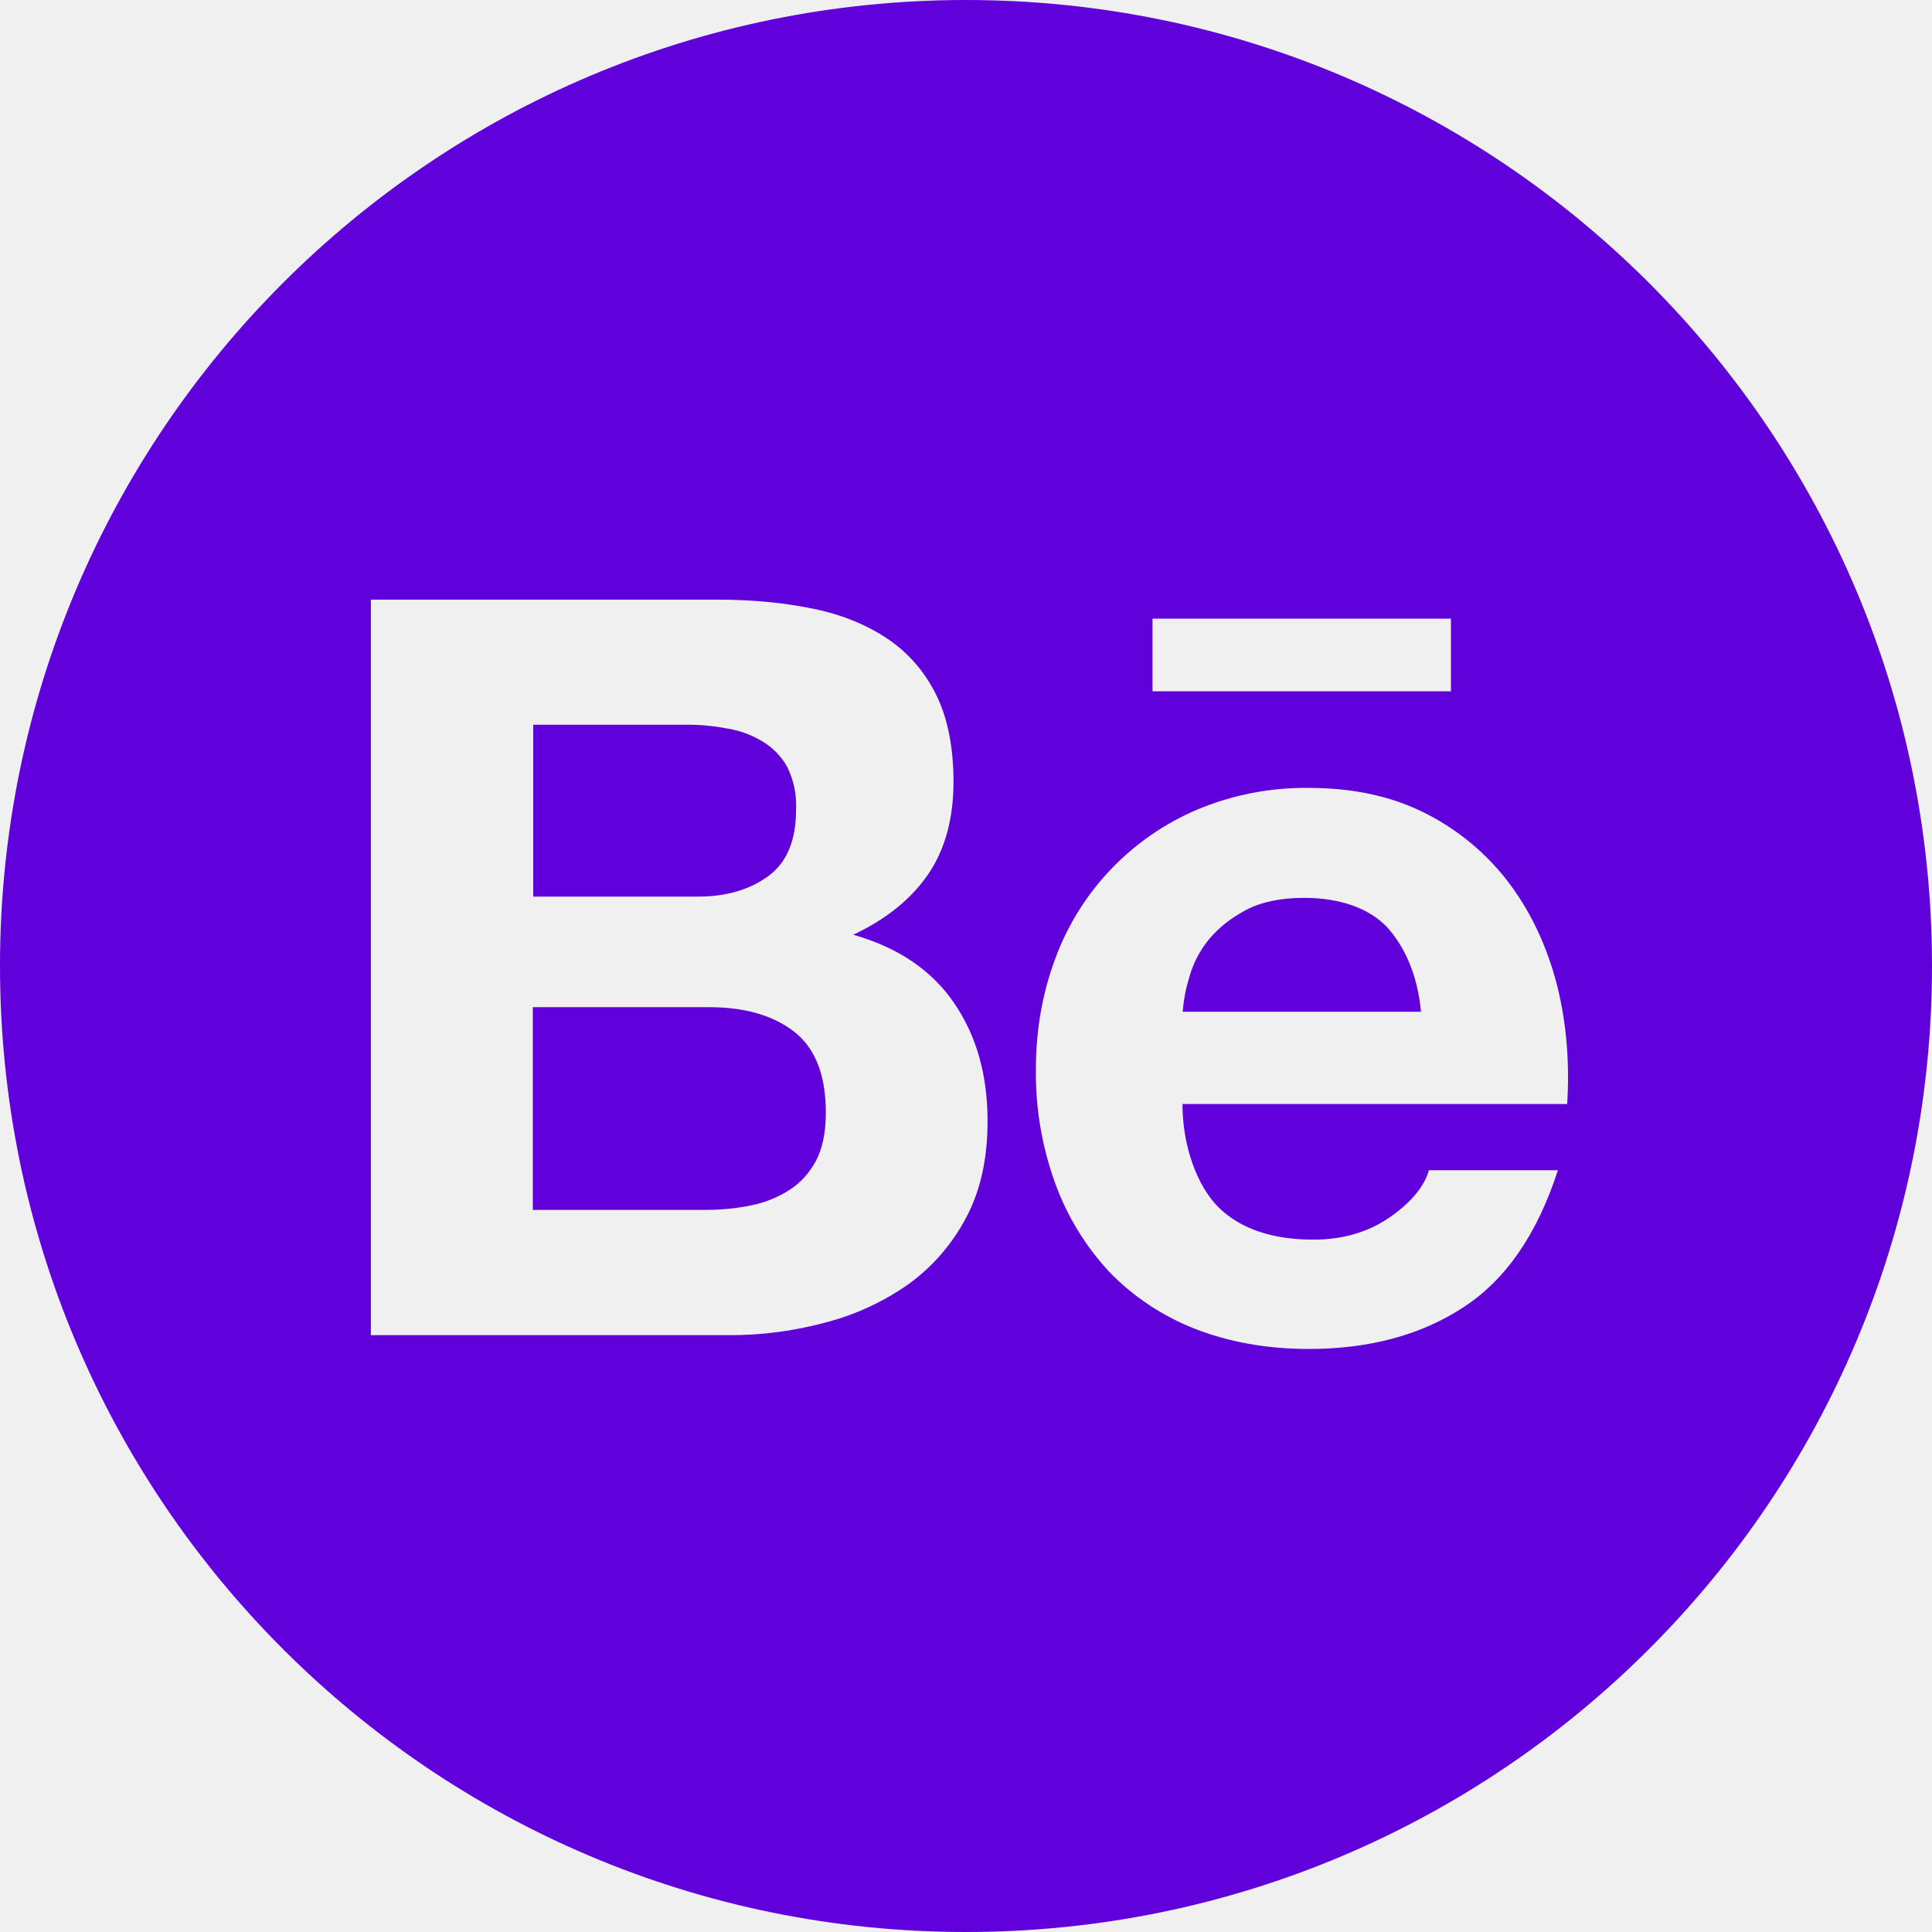
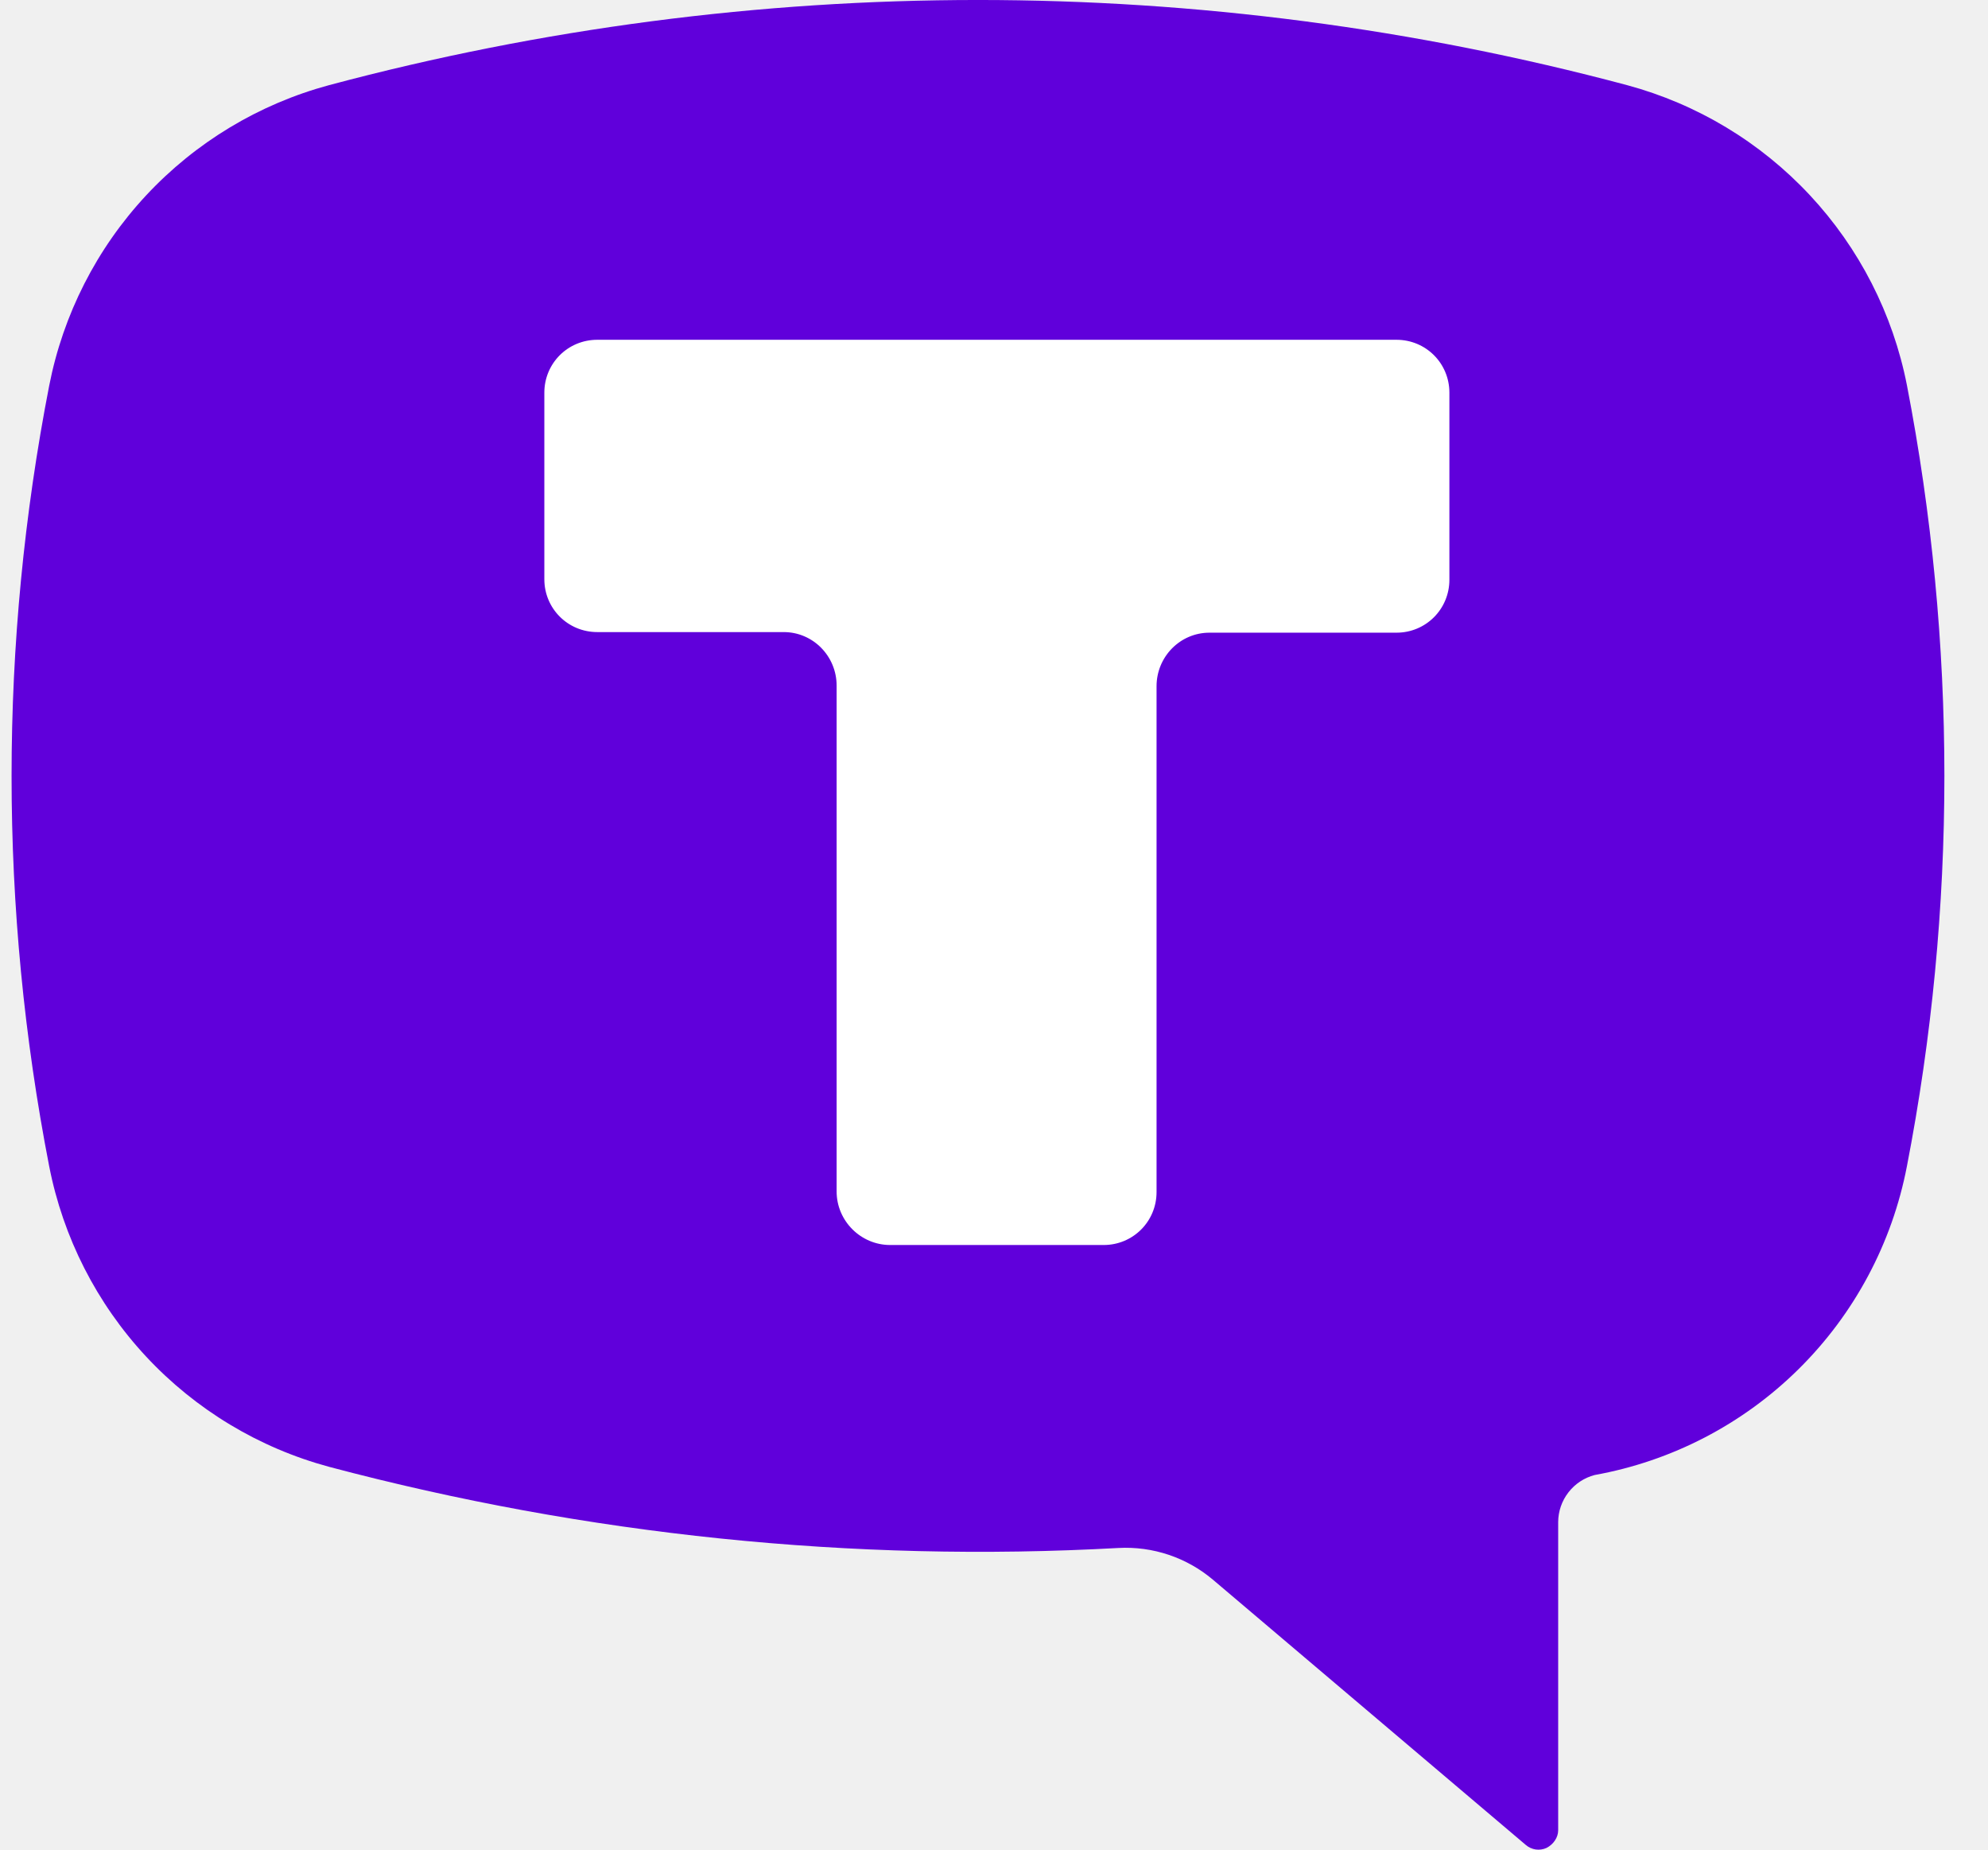
- <svg xmlns="http://www.w3.org/2000/svg" width="60" height="60" viewBox="0 0 60 60" fill="none">
-   <path id="Vector" d="M23.859 27.208C24.442 26.786 24.723 26.089 24.723 25.132C24.743 24.676 24.65 24.228 24.449 23.819C24.268 23.491 24 23.216 23.672 23.022C23.332 22.816 22.954 22.679 22.56 22.62C22.132 22.54 21.696 22.5 21.268 22.507H16.56V27.844H21.656C22.534 27.85 23.277 27.636 23.859 27.208ZM24.65 32.029C23.993 31.527 23.116 31.279 22.025 31.279H16.547V37.574H21.917C22.42 37.574 22.882 37.527 23.33 37.433C23.755 37.35 24.16 37.186 24.522 36.951C24.864 36.73 25.138 36.429 25.346 36.04C25.547 35.652 25.647 35.156 25.647 34.56C25.647 33.375 25.312 32.538 24.65 32.029ZM30 0C13.433 0 0 13.433 0 30C0 46.567 13.433 60 30 60C46.567 60 60 46.567 60 30C60 13.433 46.567 0 30 0ZM35.792 19.212H45.06V21.469H35.792V19.212ZM30 37.821C29.567 38.644 28.948 39.355 28.192 39.897C27.402 40.446 26.525 40.848 25.594 41.083C24.62 41.343 23.615 41.472 22.607 41.464H11.518V18.623H22.299C23.391 18.623 24.382 18.723 25.286 18.911C26.183 19.098 26.946 19.42 27.589 19.855C28.225 20.29 28.728 20.873 29.083 21.596C29.431 22.312 29.612 23.21 29.612 24.275C29.612 25.426 29.35 26.377 28.828 27.147C28.299 27.917 27.536 28.54 26.498 29.029C27.911 29.431 28.949 30.147 29.632 31.152C30.328 32.17 30.67 33.388 30.67 34.821C30.67 35.987 30.449 36.984 30 37.821ZM48.67 34.286H36.723C36.723 35.585 37.172 36.83 37.848 37.5C38.531 38.163 39.509 38.498 40.788 38.498C41.712 38.498 42.495 38.263 43.165 37.801C43.828 37.339 44.23 36.85 44.377 36.342H48.382C47.739 38.33 46.761 39.75 45.435 40.607C44.123 41.464 42.516 41.893 40.647 41.893C39.342 41.893 38.17 41.679 37.118 41.27C36.107 40.875 35.196 40.272 34.446 39.495C33.707 38.698 33.135 37.76 32.766 36.737C32.357 35.605 32.156 34.413 32.17 33.214C32.17 31.975 32.377 30.824 32.779 29.752C33.549 27.67 35.15 26.002 37.192 25.138C38.283 24.683 39.455 24.455 40.641 24.469C42.047 24.469 43.266 24.737 44.324 25.286C45.342 25.81 46.227 26.562 46.908 27.482C47.585 28.4 48.06 29.444 48.362 30.623C48.65 31.781 48.75 33 48.67 34.286ZM40.5 27.884C39.777 27.884 39.167 28.011 38.699 28.259C38.23 28.507 37.842 28.815 37.547 29.17C37.266 29.512 37.059 29.909 36.938 30.335C36.83 30.69 36.757 31.051 36.73 31.42H44.13C44.022 30.261 43.62 29.404 43.085 28.801C42.522 28.205 41.618 27.884 40.5 27.884Z" fill="#6000DB" />
+ <svg xmlns="http://www.w3.org/2000/svg" width="43" height="40" viewBox="0 0 43 40" fill="none">
+   <g id="Group 8725">
+     <path id="Vector" d="M7.119 1.841C16.315 -0.614 25.995 -0.614 35.192 1.841C36.706 2.249 38.076 3.073 39.146 4.22C40.216 5.366 40.944 6.79 41.246 8.329C42.327 13.913 42.327 19.649 41.246 25.221C40.926 26.886 40.11 28.415 38.904 29.607C37.699 30.799 36.16 31.598 34.492 31.898C34.267 31.957 34.067 32.089 33.925 32.273C33.782 32.457 33.704 32.683 33.703 32.916V39.581C33.703 39.734 33.602 39.887 33.449 39.963C33.376 39.996 33.296 40.007 33.217 39.996C33.138 39.984 33.064 39.951 33.004 39.899L26.237 34.163C25.667 33.681 24.934 33.435 24.189 33.476C18.439 33.794 12.677 33.196 7.119 31.721C5.603 31.312 4.232 30.486 3.161 29.337C2.091 28.188 1.365 26.762 1.064 25.221C-0.021 19.646 -0.021 13.915 1.064 8.341C1.365 6.8 2.091 5.374 3.161 4.225C4.232 3.076 5.603 2.25 7.119 1.841Z" fill="#6000DB" />
+     <path id="Vector_2" fill-rule="evenodd" clip-rule="evenodd" d="M31.35 8.492C31.35 7.856 30.841 7.348 30.206 7.348H12.919C12.283 7.348 11.774 7.856 11.774 8.492V12.525C11.774 13.161 12.283 13.669 12.919 13.669H16.951C17.587 13.669 18.096 14.191 18.096 14.827V25.766C18.096 26.402 18.618 26.924 19.254 26.924H23.871C24.507 26.924 25.016 26.415 25.016 25.779V14.84C25.016 14.204 25.525 13.682 26.161 13.682H30.206C30.841 13.682 31.35 13.173 31.35 12.537V8.48V8.492Z" fill="white" />
+   </g>
</svg>
